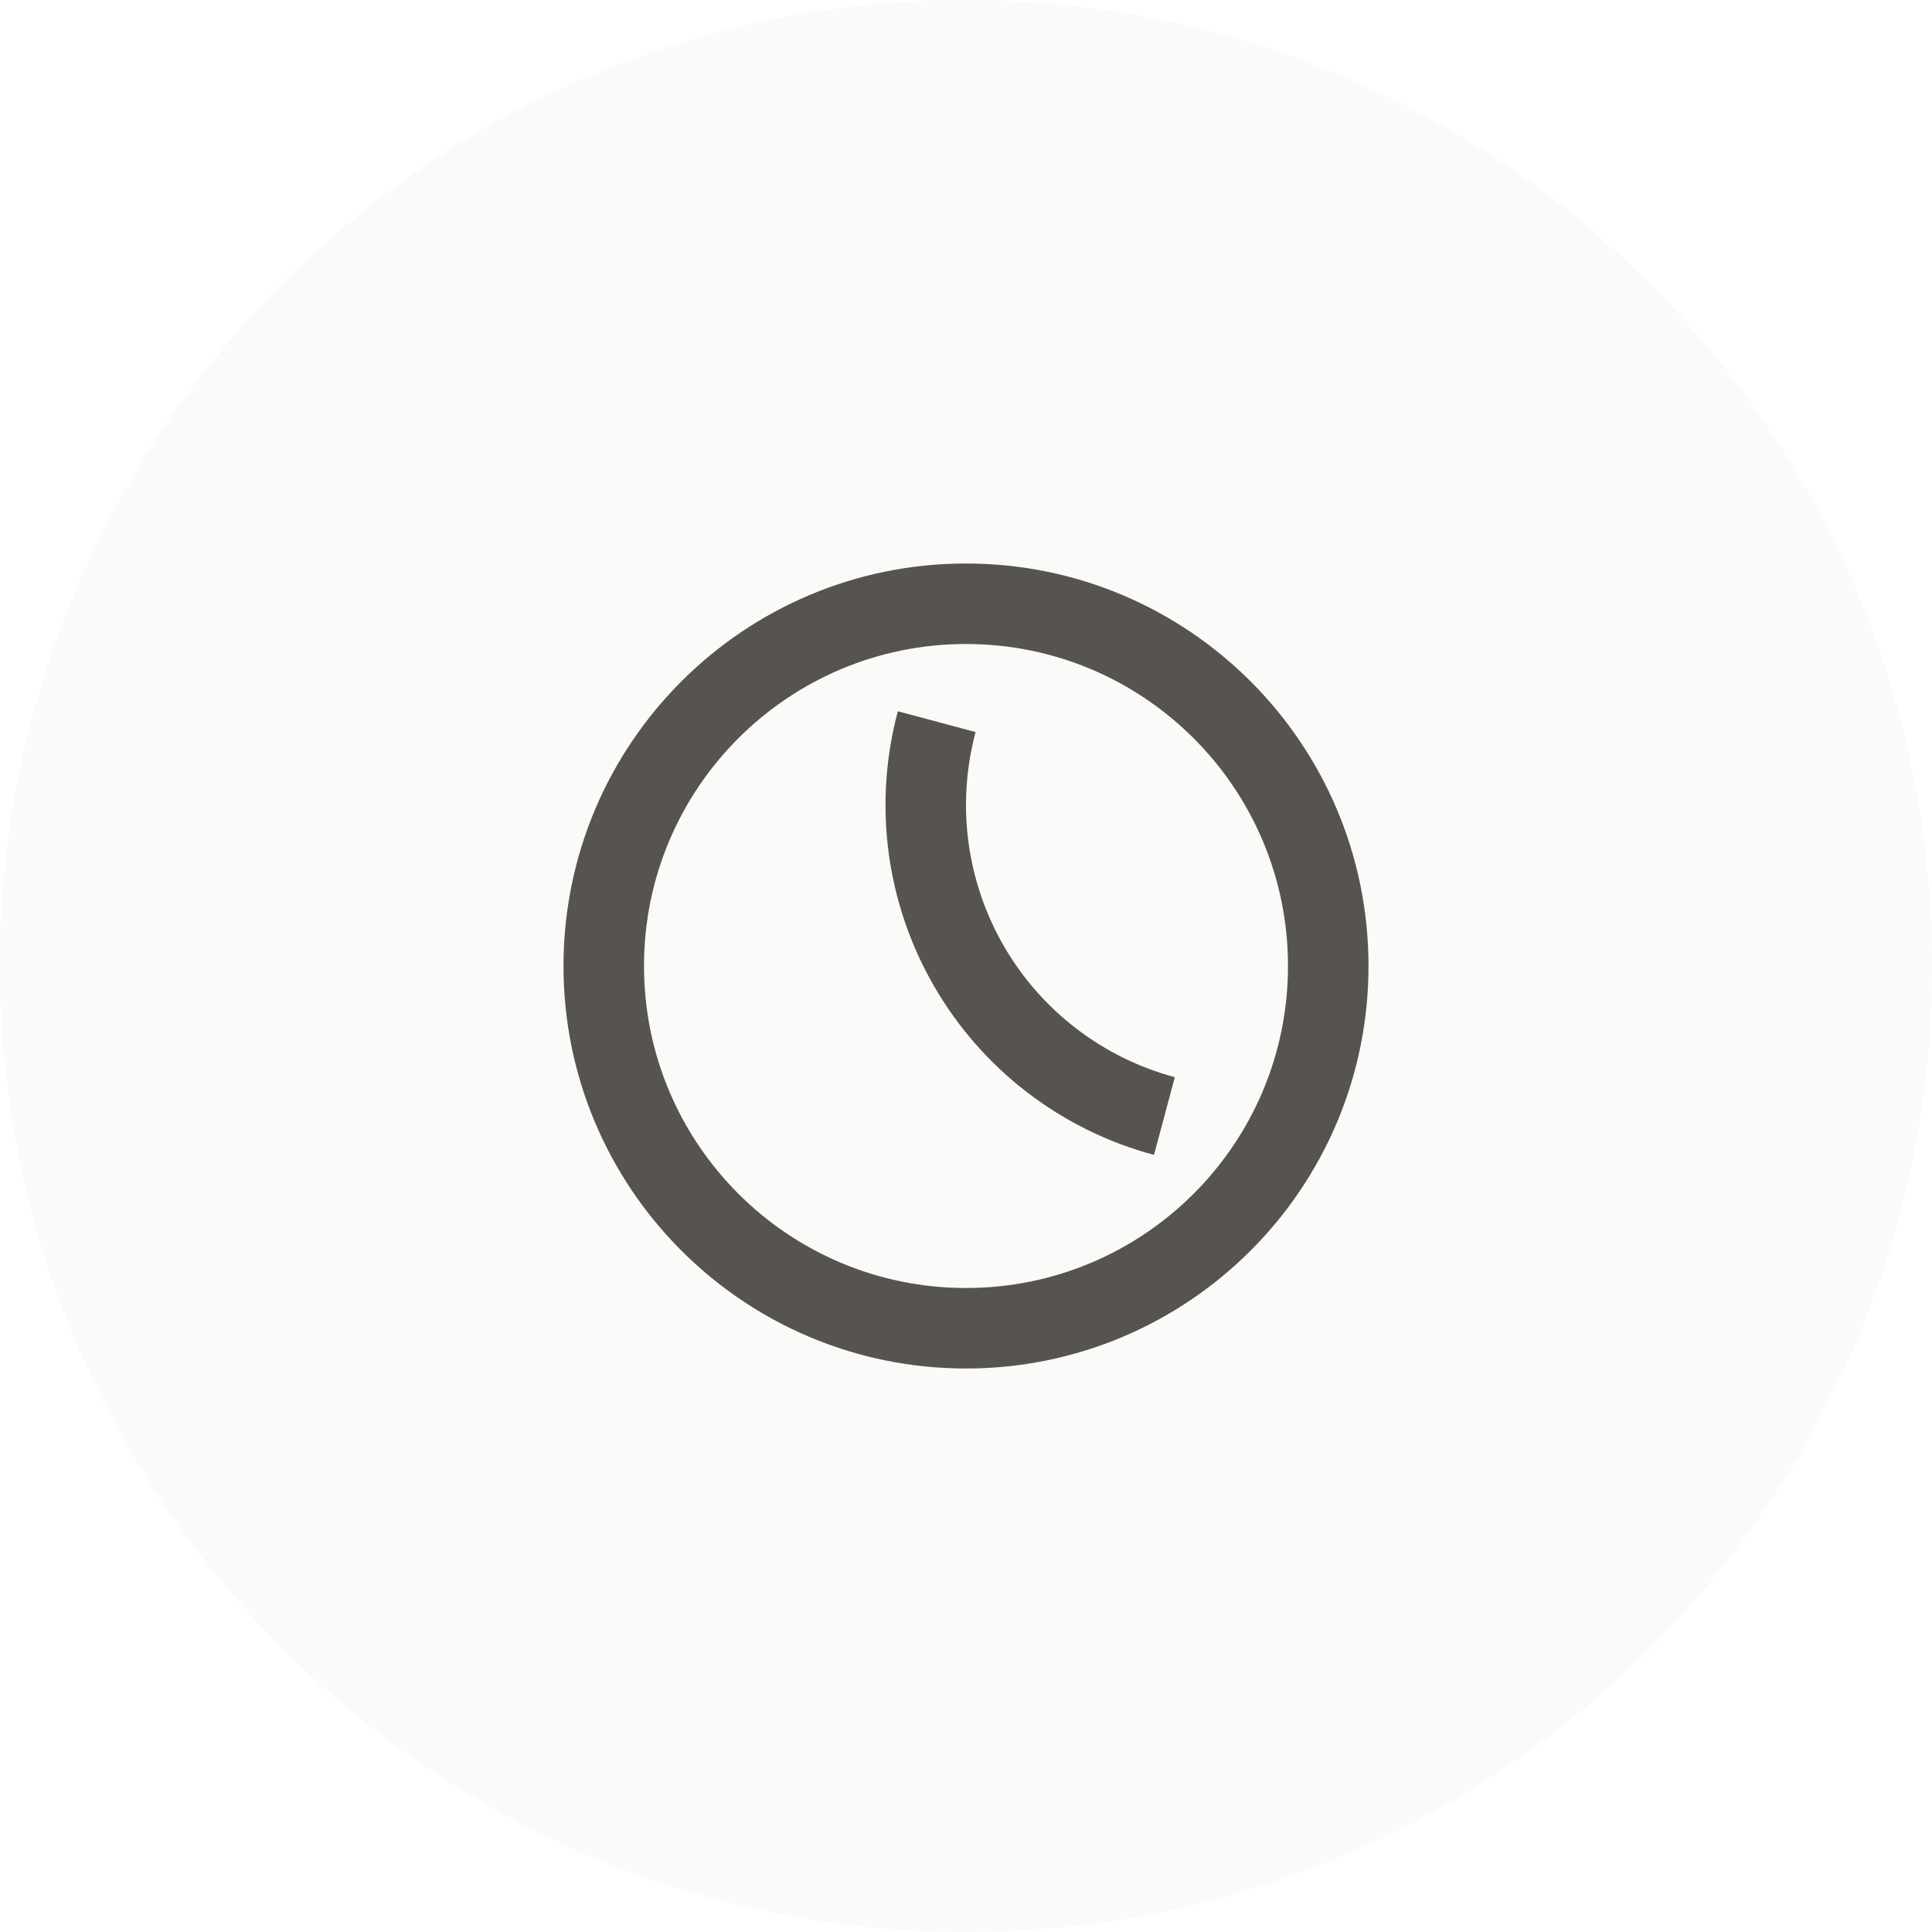
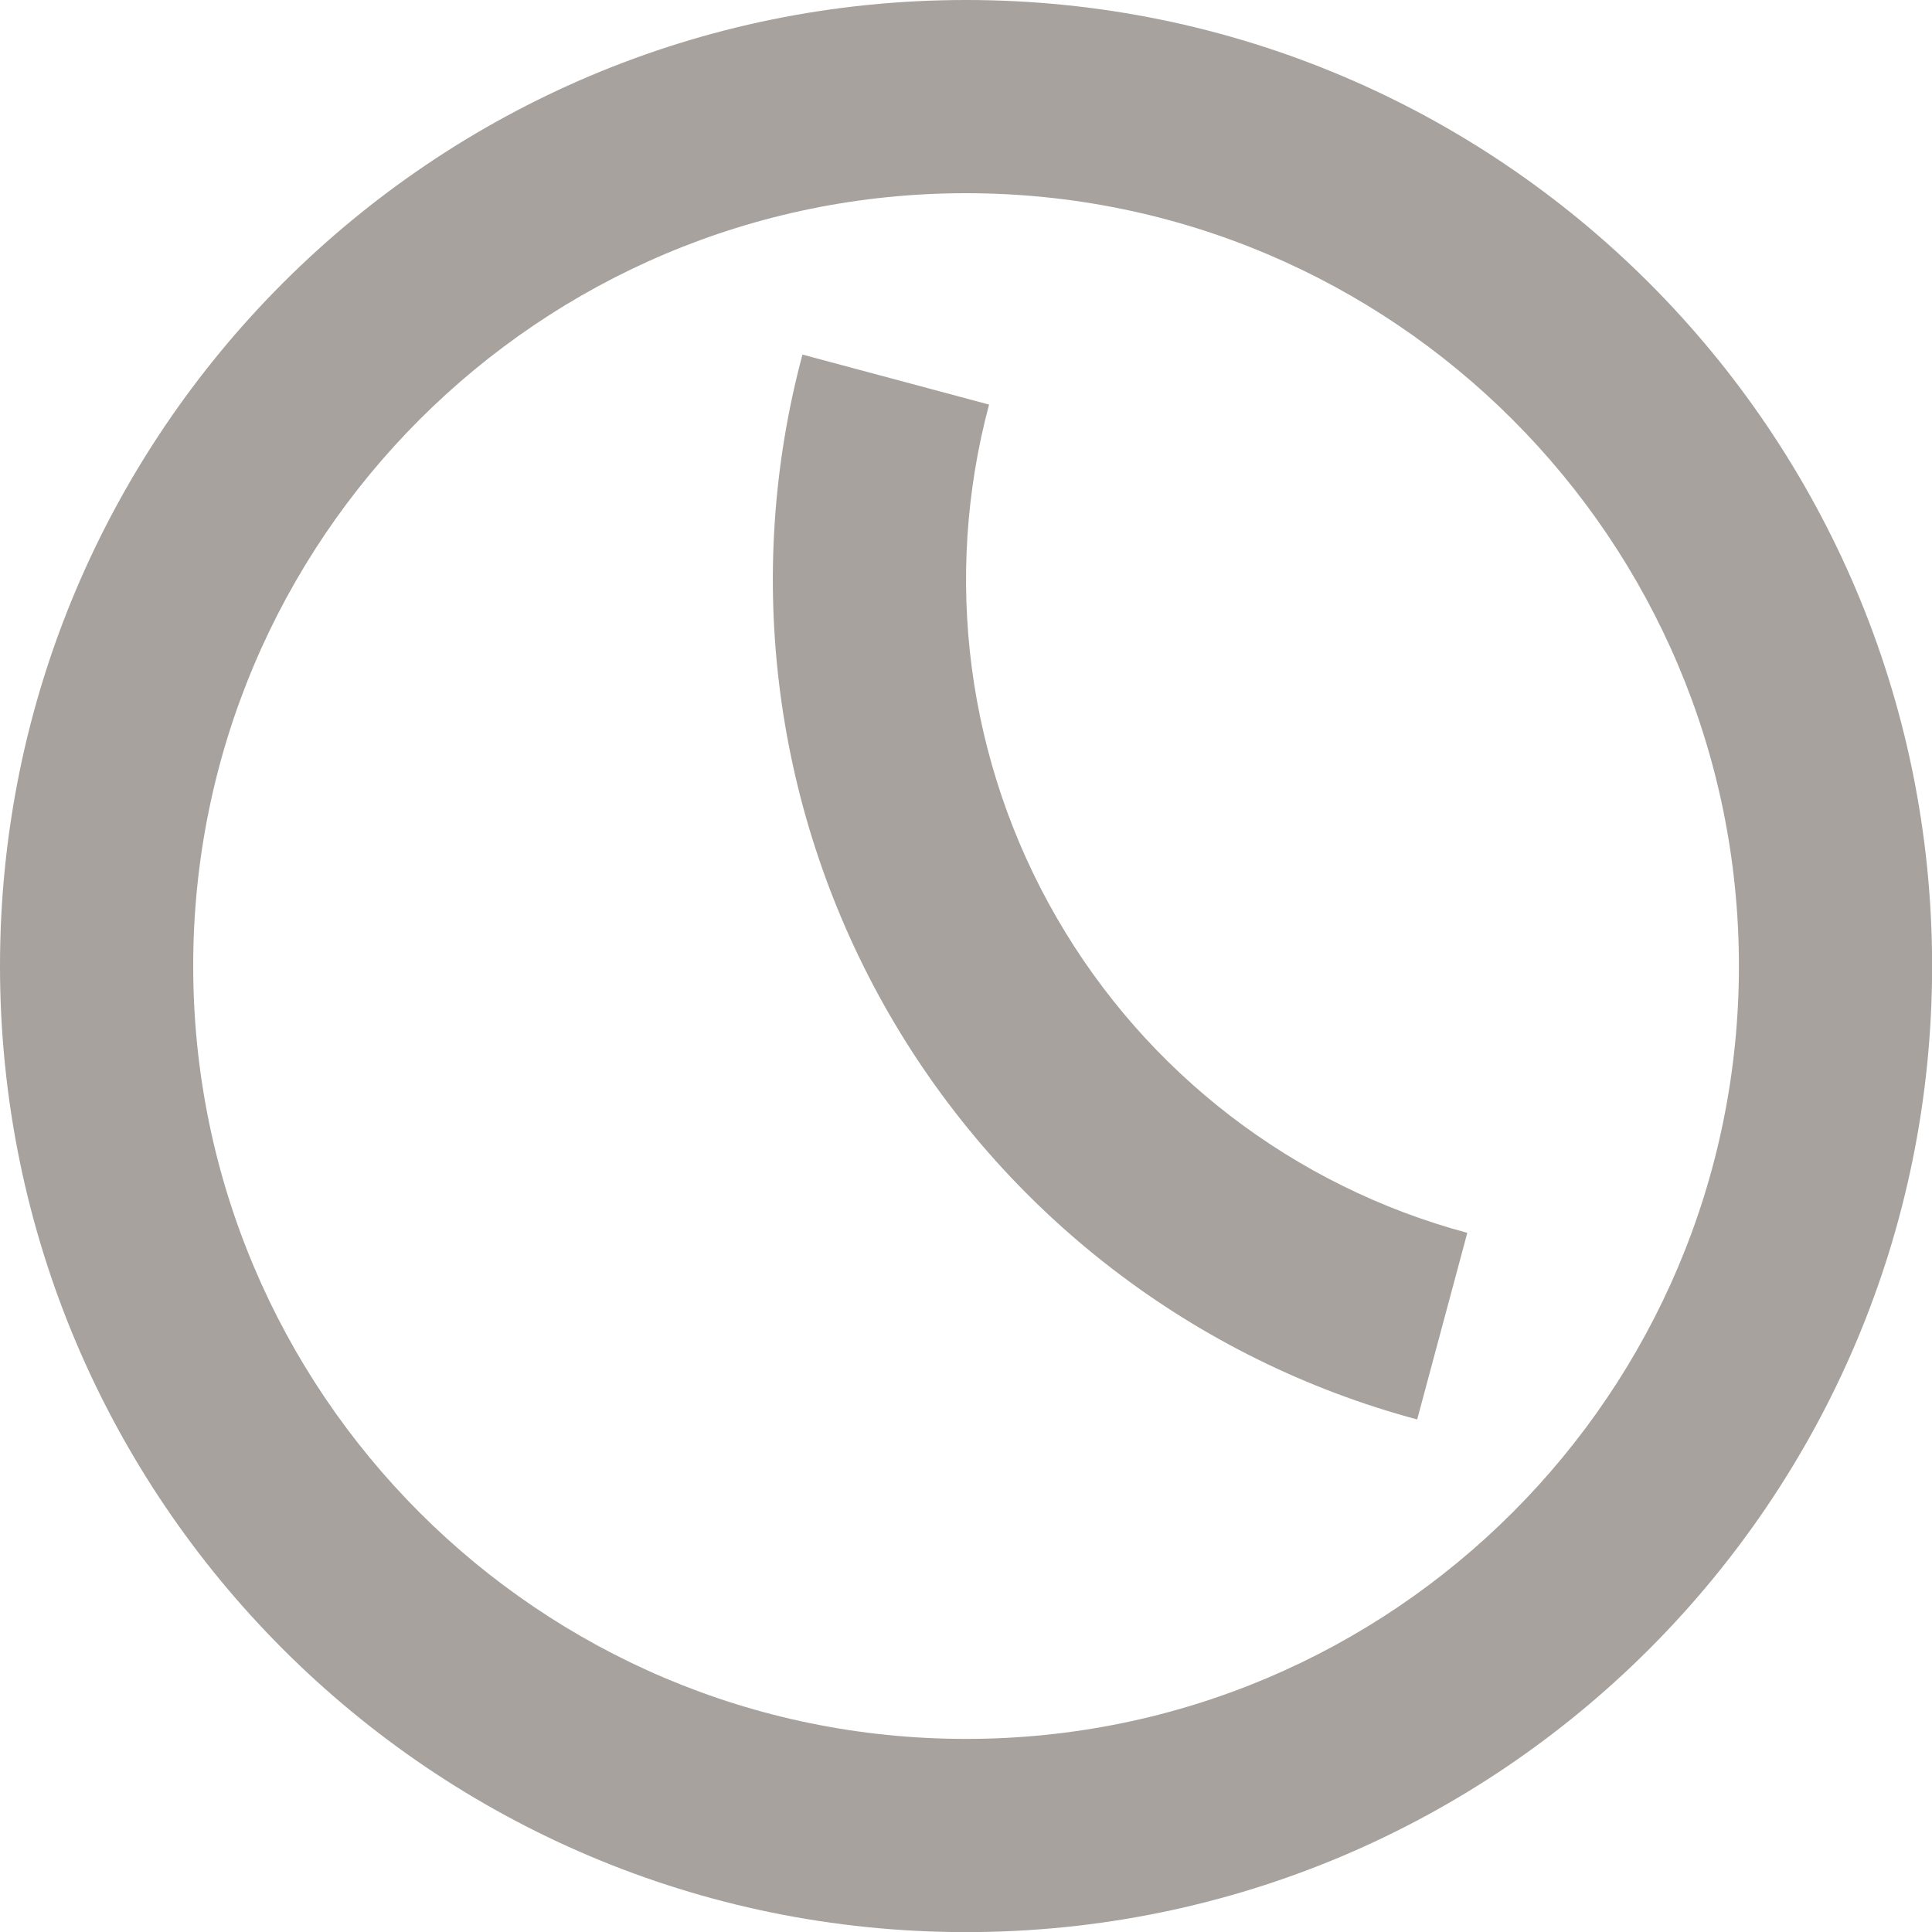
- <svg xmlns="http://www.w3.org/2000/svg" width="48" height="48" viewBox="0 0 48 48" fill="none">
-   <path d="M0 24C0 10.745 10.745 0 24 0C37.255 0 48 10.745 48 24C48 37.255 37.255 48 24 48C10.745 48 0 37.255 0 24Z" fill="#FAFAF9" />
-   <path d="M22.307 17.671C21.689 19.976 22.012 22.433 23.206 24.5C24.399 26.567 26.365 28.076 28.671 28.693L29.188 26.762C27.395 26.281 25.866 25.108 24.938 23.5C24.01 21.892 23.758 19.982 24.238 18.188L22.307 17.671Z" fill="#57534E" />
-   <path fill-rule="evenodd" clip-rule="evenodd" d="M24 14C18.477 14 14 18.477 14 24C14 29.523 18.477 34 24 34C29.523 34 34 29.523 34 24C34 18.477 29.523 14 24 14ZM16 24C16 19.582 19.582 16 24 16C28.418 16 32 19.582 32 24C32 28.418 28.418 32 24 32C19.582 32 16 28.418 16 24Z" fill="#57534E" />
+ <svg xmlns="http://www.w3.org/2000/svg" width="17" height="17" viewBox="0 0 17 17" fill="none">
+   <path d="M7.061 3.12C6.536 5.08 6.811 7.168 7.825 8.925C8.84 10.682 10.511 11.965 12.47 12.49L12.911 10.848C11.386 10.439 10.087 9.442 9.298 8.075C8.508 6.709 8.295 5.084 8.703 3.56L7.061 3.12Z" fill="#A8A29E" />
+   <path fill-rule="evenodd" clip-rule="evenodd" d="M8.5 0C3.806 0 0 3.806 0 8.5C0 13.195 3.806 17.001 8.5 17.001C13.195 17.001 17.001 13.195 17.001 8.5C17.001 3.806 13.195 0 8.5 0ZM1.7 8.5C1.7 4.745 4.745 1.7 8.5 1.7C12.256 1.7 15.301 4.745 15.301 8.5C15.301 12.256 12.256 15.301 8.5 15.301C4.745 15.301 1.7 12.256 1.7 8.5Z" fill="#A8A29E" />
</svg>
